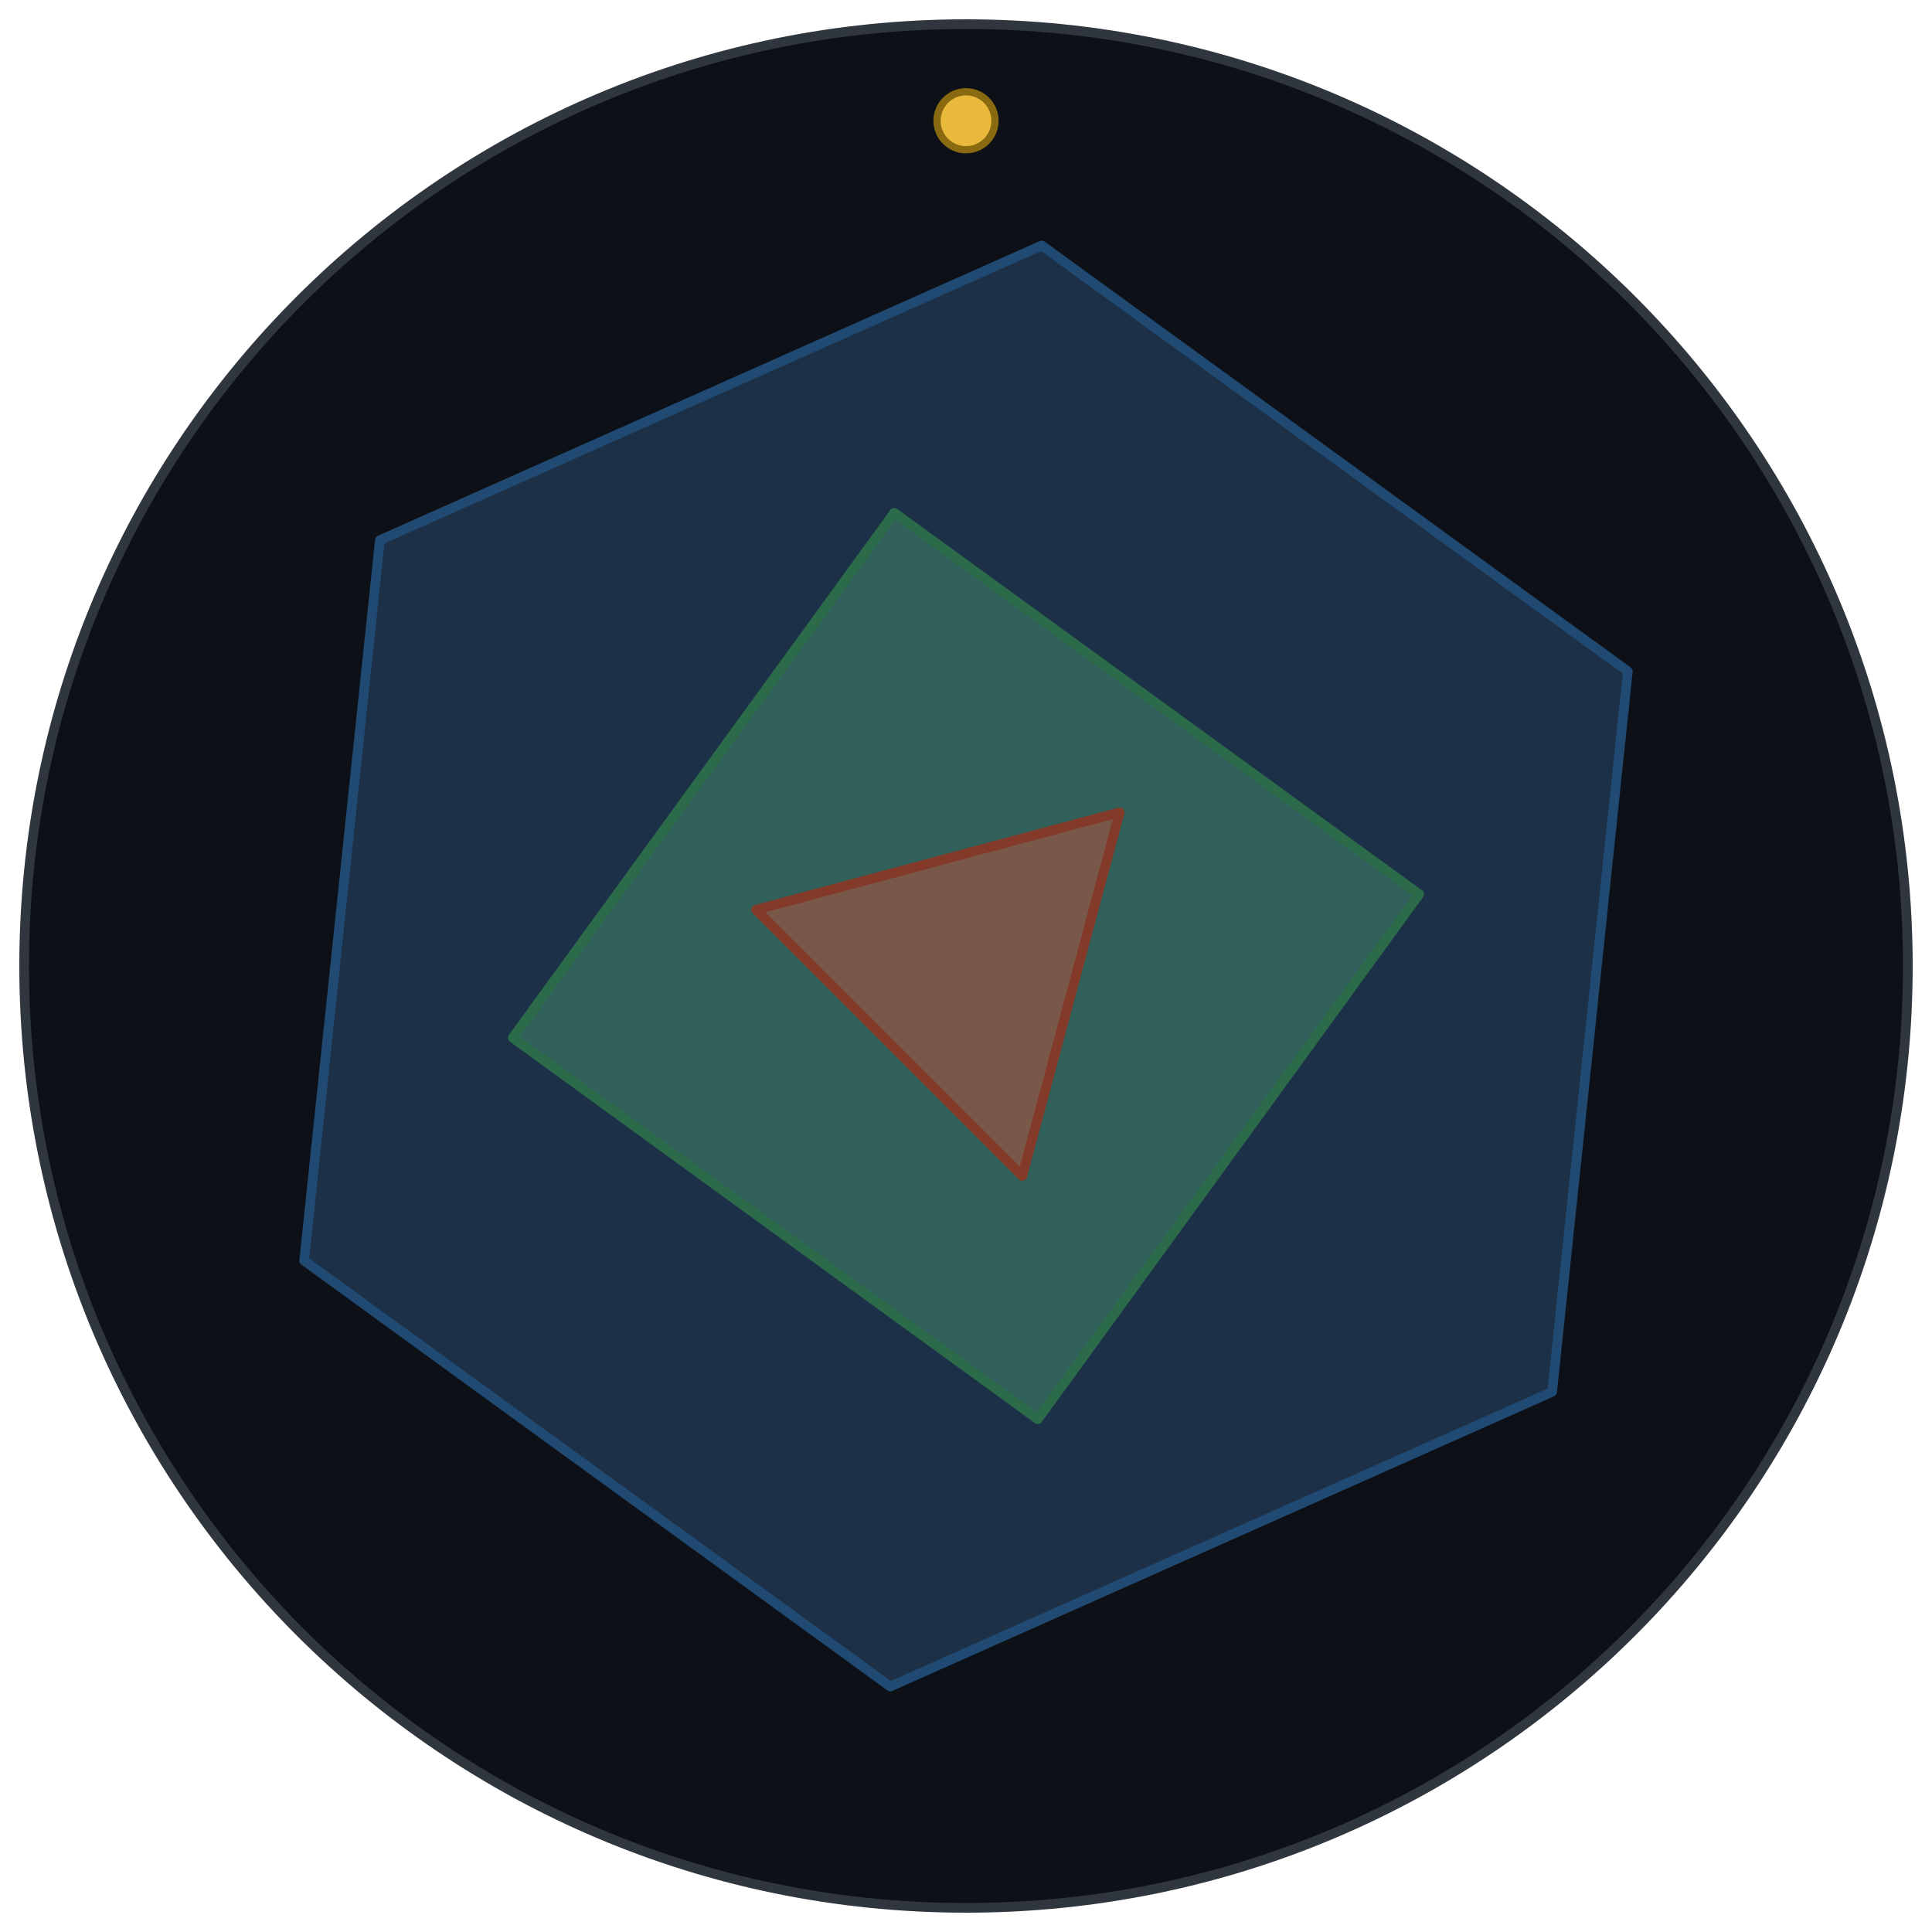
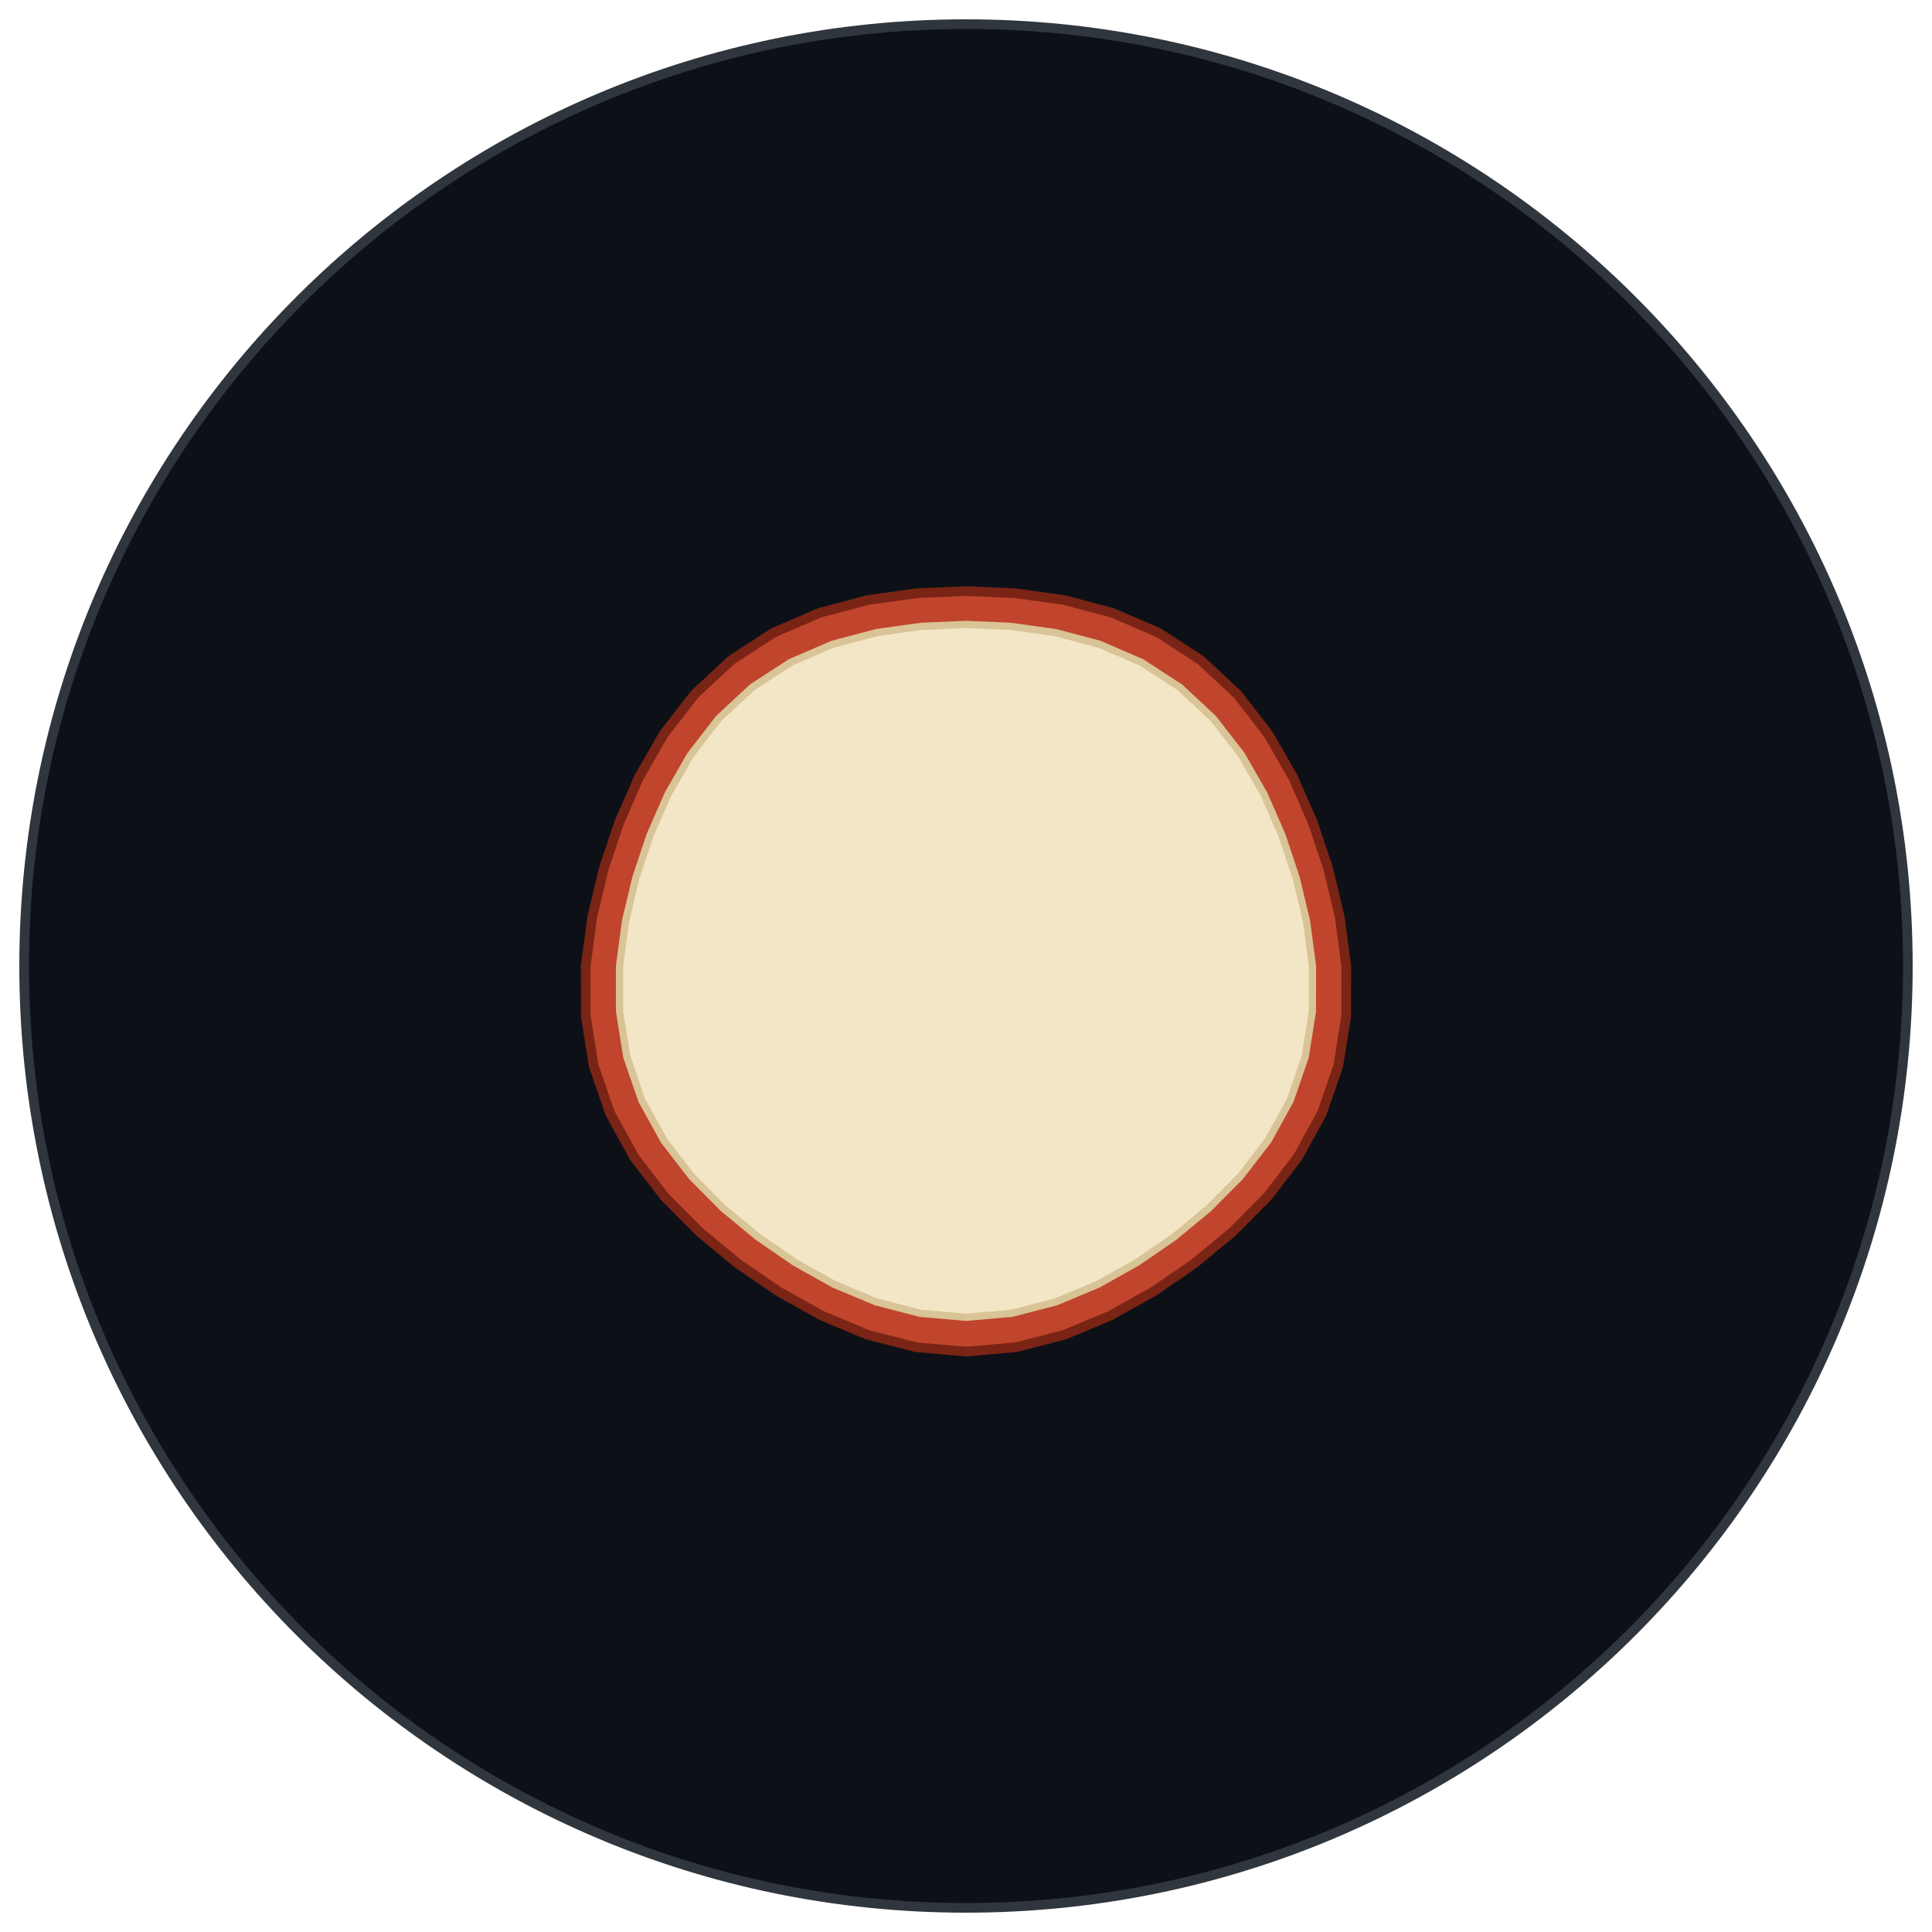
<svg xmlns="http://www.w3.org/2000/svg" viewBox="0 0 400 400" width="400" height="400">
  <circle cx="200.0" cy="200.0" r="195.0" fill="#0d1117" stroke="#30363d" stroke-width="2" />
-   <polygon data-layer="outer" points="337.03,138.99 321.35,288.17 184.32,349.18 62.97,261.01 78.65,111.83 215.68,50.82" fill="#3b6ea5" fill-opacity="0.35" stroke="#204a72" stroke-width="2" stroke-linejoin="round" />
-   <polygon data-layer="mid" points="106.17,214.86 185.14,106.17 293.83,185.14 214.86,293.83" fill="#4c9a72" fill-opacity="0.45" stroke="#2c6b4a" stroke-width="2" stroke-linejoin="round" />
-   <polygon data-layer="core" points="211.65,243.47 156.53,188.35 231.82,168.18" fill="#b5533c" fill-opacity="0.55" stroke="#833a29" stroke-width="2" stroke-linejoin="round" />
-   <circle data-layer="landmark" cx="200.0" cy="25.0" r="6" fill="#e8b93a" stroke="#8a6a10" stroke-width="1.5" />
+   <polygon data-layer="skin" points="278.73,200.00 278.72,210.36 277.08,220.65 273.68,230.52 268.66,239.64 262.34,247.84 255.11,255.11 247.26,261.59 238.88,267.35 229.96,272.34 220.45,276.32 210.39,278.92 200.00,279.83 189.61,278.92 179.55,276.32 170.04,272.34 161.12,267.35 152.74,261.59 144.89,255.11 137.66,247.84 131.34,239.64 126.32,230.52 122.92,220.65 121.28,210.36 121.27,200.00 122.62,189.81 124.99,179.90 128.21,170.26 132.30,160.91 137.43,151.99 143.78,143.78 151.41,136.67 160.16,130.99 169.71,126.88 179.70,124.23 189.84,122.82 200.00,122.38 210.16,122.82 220.30,124.23 230.29,126.88 239.84,130.99 248.59,136.67 256.22,143.78 262.57,151.99 267.70,160.91 271.79,170.26 275.01,179.90 277.38,189.81" fill="#c1442d" stroke="#7a2415" stroke-width="2" stroke-linejoin="round" />
+   <polygon data-layer="flesh" points="271.73,200.00 271.72,209.44 270.22,218.82 267.13,227.80 262.55,236.11 256.80,243.58 250.21,250.21 243.06,256.11 235.43,261.36 227.30,265.91 218.63,269.53 209.47,271.91 200.00,272.73 190.53,271.91 181.37,269.53 172.70,265.91 164.57,261.36 156.94,256.11 149.79,250.21 143.20,243.58 137.45,236.11 132.87,227.80 129.78,218.82 128.28,209.44 128.27,200.00 129.50,190.72 131.66,181.69 134.59,172.91 138.32,164.39 142.99,156.26 148.78,148.78 155.73,142.30 163.70,137.13 172.40,133.38 181.50,130.97 190.74,129.68 200.00,129.28 209.26,129.68 218.50,130.97 227.60,133.38 236.30,137.13 244.27,142.30 251.22,148.78 257.01,156.26 261.68,164.39 265.41,172.91 268.34,181.69 270.50,190.72" fill="#f3e6c6" stroke="#d8c496" stroke-width="1.5" stroke-linejoin="round" />
</svg>
